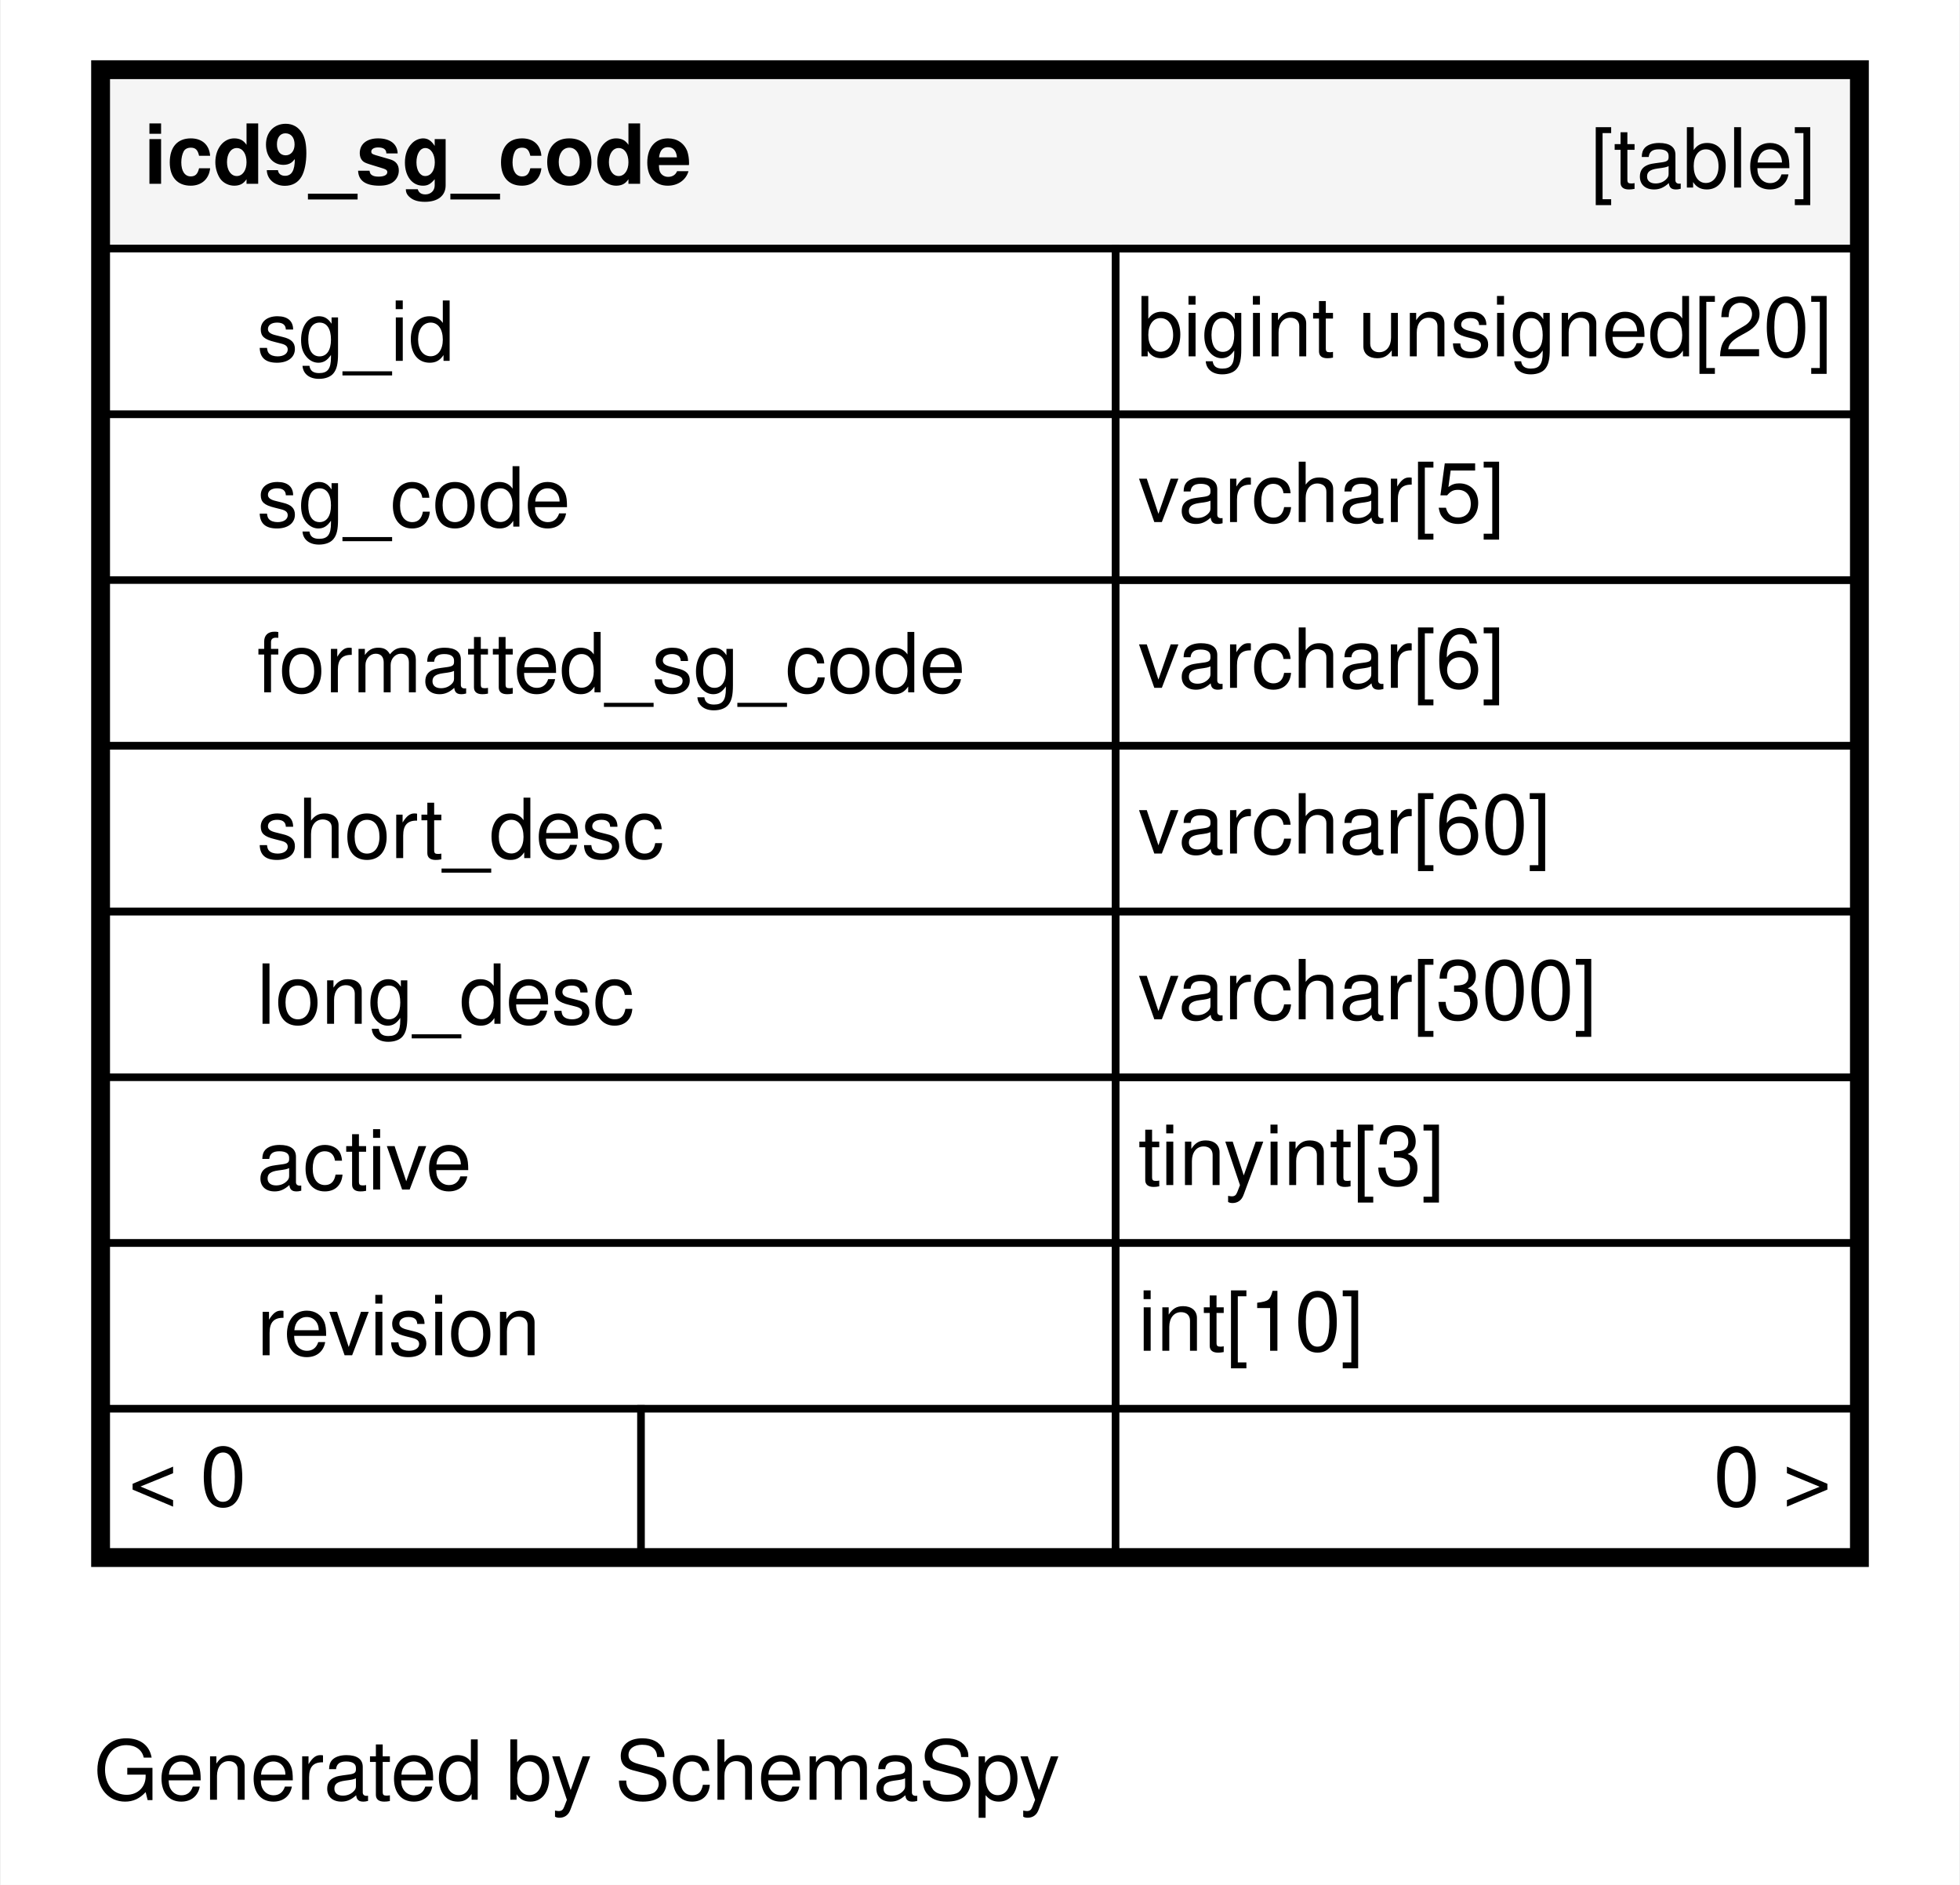
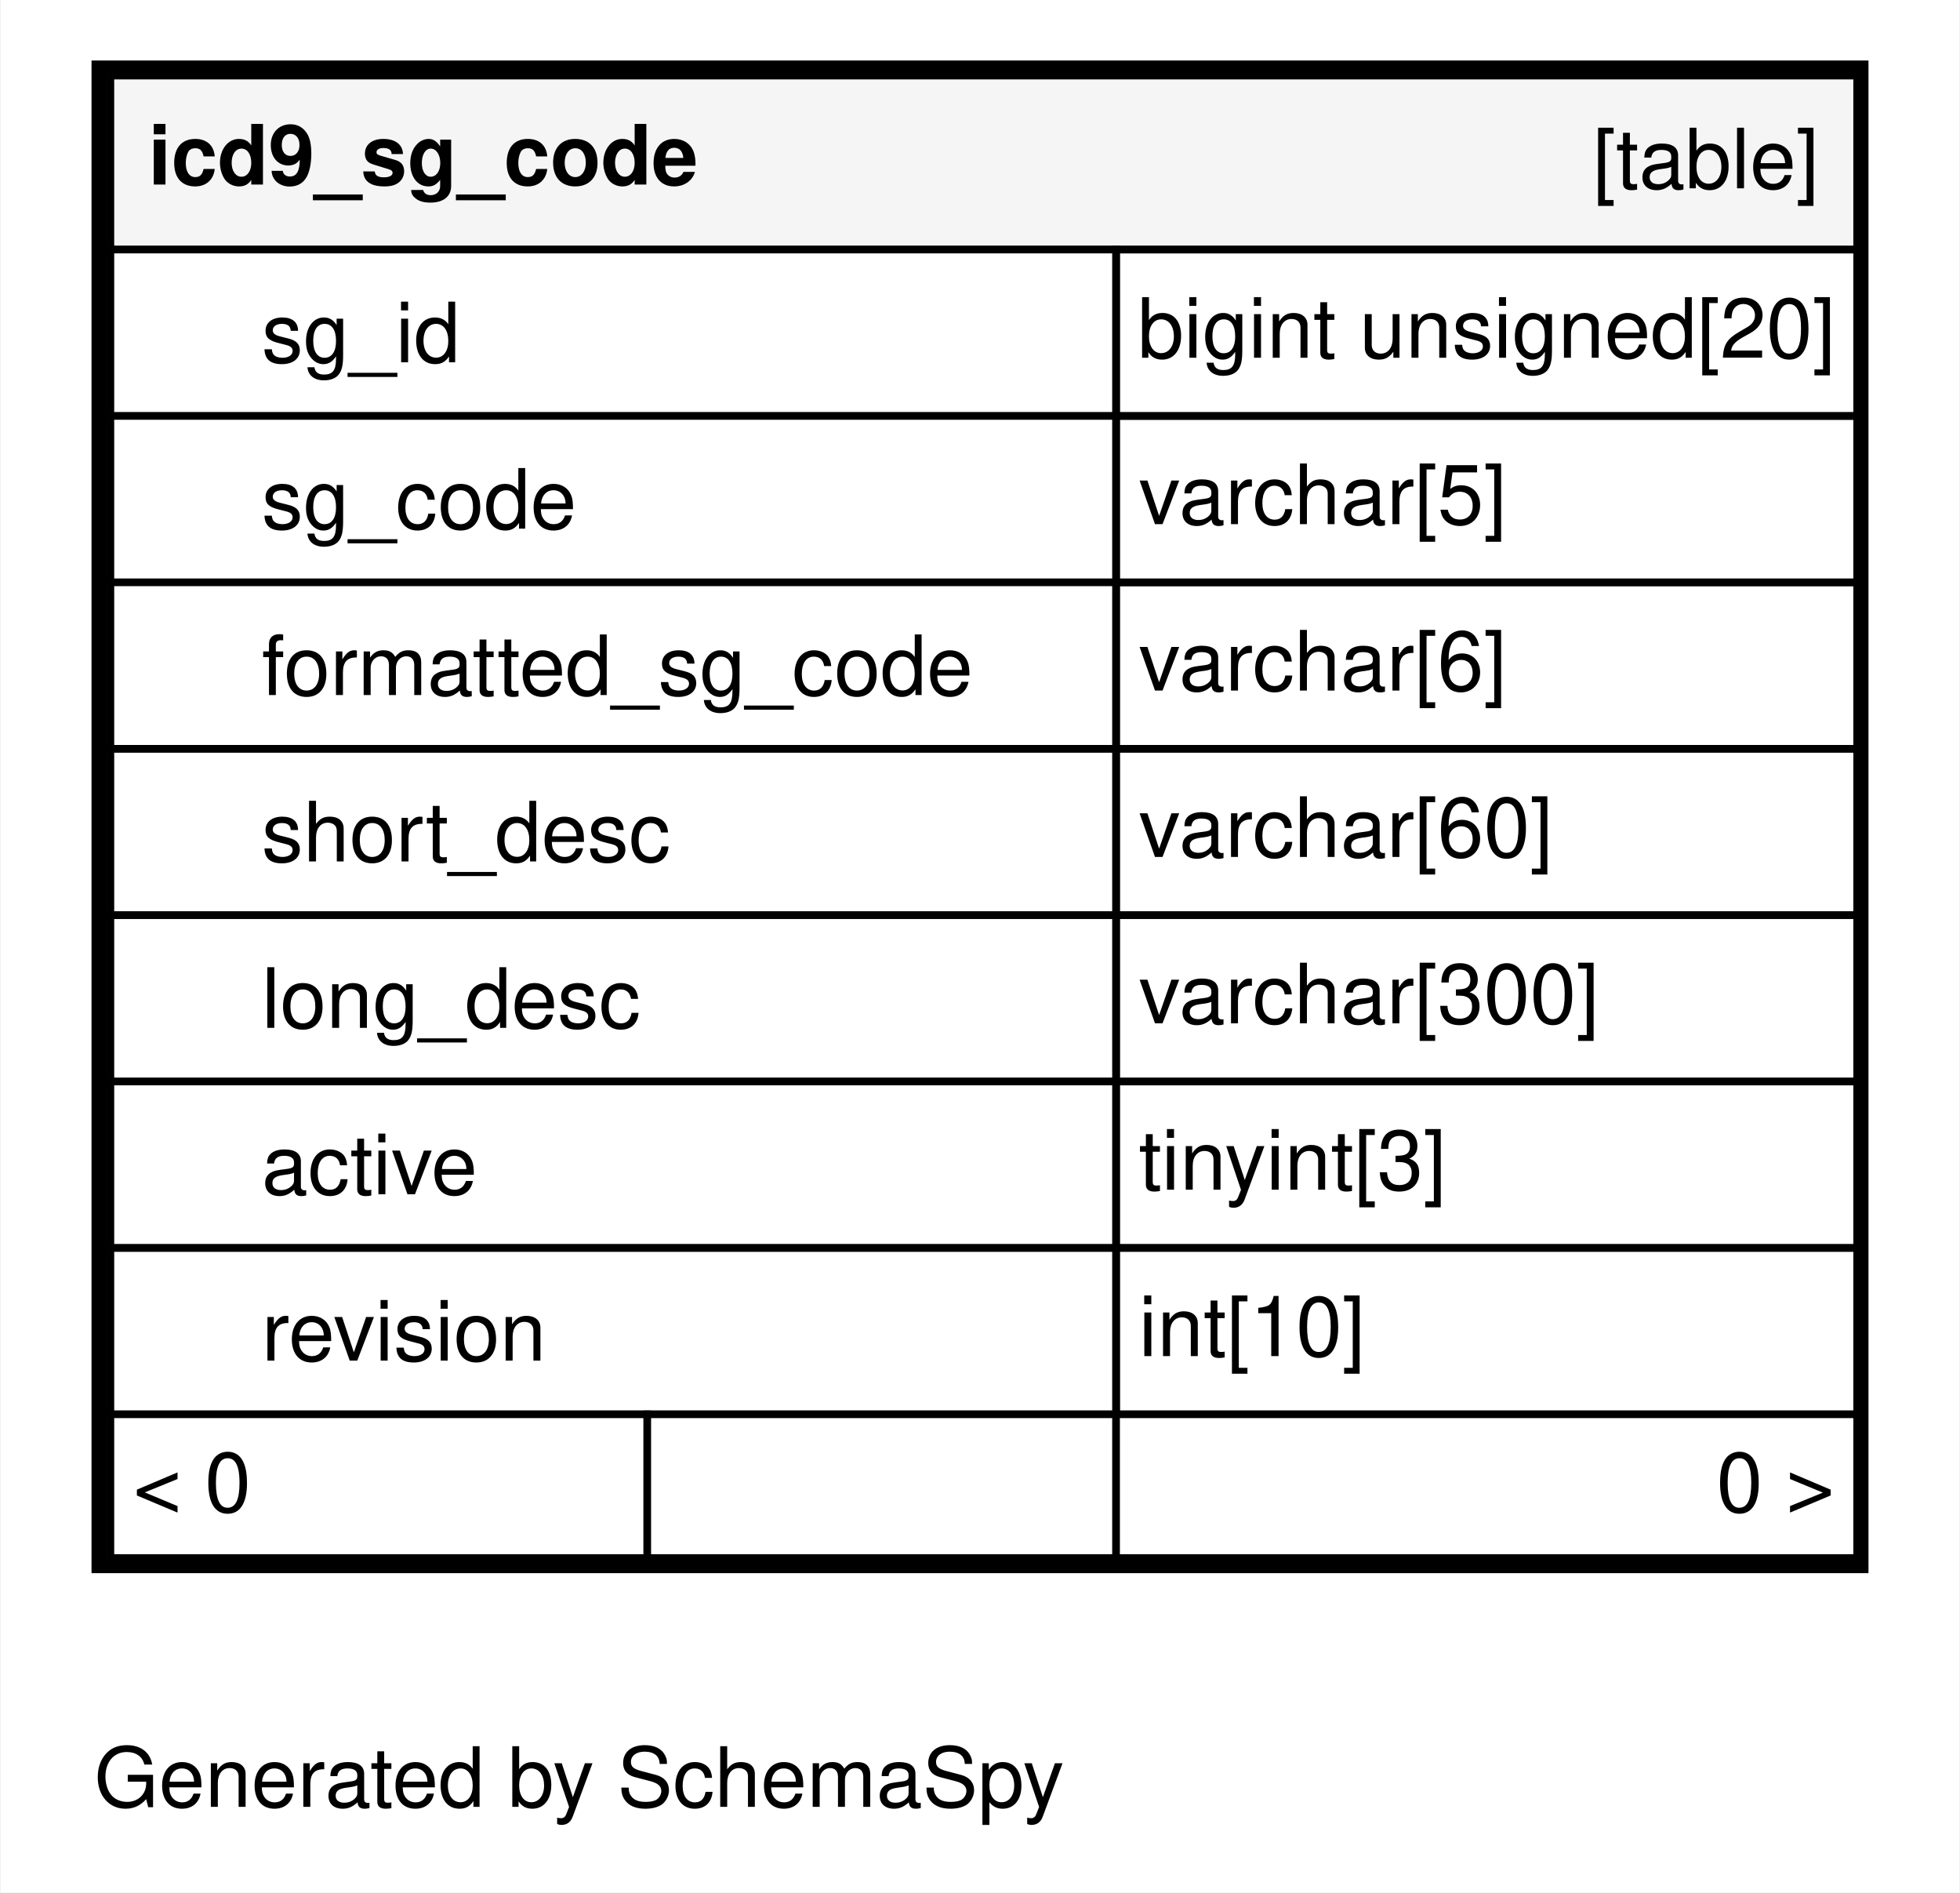
- <svg xmlns="http://www.w3.org/2000/svg" xmlns:xlink="http://www.w3.org/1999/xlink" width="260pt" height="250pt" viewBox="0.00 0.00 260.00 250.20">
+ <svg xmlns="http://www.w3.org/2000/svg" xmlns:xlink="http://www.w3.org/1999/xlink" width="259pt" height="250pt" viewBox="0.00 0.00 259.00 250.20">
  <g id="graph0" class="graph" transform="scale(1 1) rotate(0) translate(4 246.2)">
-     <polygon fill="#ffffff" stroke="transparent" points="-4,4 -4,-246.2 256,-246.2 256,4 -4,4" />
+     <polygon fill="#ffffff" stroke="transparent" points="-4,4 -4,-246.2 255,-246.2 255,4 -4,4" />
    <text text-anchor="middle" x="72.494" y="-7.3" font-family="Helvetica,sans-Serif" font-size="11.00" fill="#000000">Generated by SchemaSpy</text>
    <g id="node1" class="node">
      <g id="a_node1">
        <a xlink:href="../../tables/icd9_sg_code.html" xlink:title="icd9_sg_code" target="_top">
-           <polygon fill="#ffffff" stroke="transparent" points="8,-38.2 8,-238.2 244,-238.2 244,-38.2 8,-38.2" />
-           <polygon fill="#f5f5f5" stroke="transparent" points="10,-213.2 10,-236.2 242,-236.2 242,-213.2 10,-213.2" />
-           <polygon fill="none" stroke="#000000" points="10,-213.2 10,-236.2 242,-236.2 242,-213.2 10,-213.2" />
-           <text text-anchor="start" x="15" y="-221.8" font-family="Helvetica,sans-Serif" font-weight="bold" font-size="11.00" fill="#000000">icd9_sg_code</text>
-           <text text-anchor="start" x="207.044" y="-221.3" font-family="Helvetica,sans-Serif" font-size="11.00" fill="#000000">[table]</text>
-           <polygon fill="#ffffff" stroke="transparent" points="10,-191.2 10,-213.2 144,-213.2 144,-191.2 10,-191.2" />
-           <polygon fill="none" stroke="#000000" points="10,-191.2 10,-213.2 144,-213.2 144,-191.2 10,-191.2" />
-           <text text-anchor="start" x="30" y="-198.3" font-family="Helvetica,sans-Serif" font-size="11.00" fill="#000000">sg_id</text>
-           <polygon fill="none" stroke="#000000" points="144,-191.2 144,-213.2 242,-213.2 242,-191.2 144,-191.2" />
-           <text text-anchor="start" x="146.843" y="-198.9" font-family="Helvetica,sans-Serif" font-size="11.00" fill="#000000">bigint unsigned[20]</text>
-           <polygon fill="#ffffff" stroke="transparent" points="10,-169.2 10,-191.2 144,-191.2 144,-169.2 10,-169.2" />
-           <polygon fill="none" stroke="#000000" points="10,-169.2 10,-191.2 144,-191.2 144,-169.2 10,-169.2" />
-           <text text-anchor="start" x="30" y="-176.3" font-family="Helvetica,sans-Serif" font-size="11.00" fill="#000000">sg_code</text>
-           <polygon fill="none" stroke="#000000" points="144,-169.2 144,-191.2 242,-191.2 242,-169.2 144,-169.2" />
-           <text text-anchor="start" x="147" y="-176.9" font-family="Helvetica,sans-Serif" font-size="11.00" fill="#000000">varchar[5]</text>
-           <polygon fill="#ffffff" stroke="transparent" points="10,-147.2 10,-169.2 144,-169.2 144,-147.2 10,-147.2" />
-           <polygon fill="none" stroke="#000000" points="10,-147.2 10,-169.2 144,-169.2 144,-147.2 10,-147.2" />
-           <text text-anchor="start" x="30" y="-154.3" font-family="Helvetica,sans-Serif" font-size="11.00" fill="#000000">formatted_sg_code</text>
-           <polygon fill="none" stroke="#000000" points="144,-147.2 144,-169.2 242,-169.2 242,-147.2 144,-147.2" />
-           <text text-anchor="start" x="147" y="-154.9" font-family="Helvetica,sans-Serif" font-size="11.00" fill="#000000">varchar[6]</text>
-           <polygon fill="none" stroke="#000000" points="10,-125.2 10,-147.2 144,-147.2 144,-125.2 10,-125.2" />
-           <text text-anchor="start" x="30" y="-132.3" font-family="Helvetica,sans-Serif" font-size="11.00" fill="#000000">short_desc</text>
-           <polygon fill="none" stroke="#000000" points="144,-125.2 144,-147.2 242,-147.2 242,-125.2 144,-125.2" />
-           <text text-anchor="start" x="147" y="-132.9" font-family="Helvetica,sans-Serif" font-size="11.00" fill="#000000">varchar[60]</text>
-           <polygon fill="none" stroke="#000000" points="10,-103.2 10,-125.2 144,-125.2 144,-103.2 10,-103.2" />
-           <text text-anchor="start" x="30" y="-110.3" font-family="Helvetica,sans-Serif" font-size="11.00" fill="#000000">long_desc</text>
-           <polygon fill="none" stroke="#000000" points="144,-103.2 144,-125.2 242,-125.2 242,-103.2 144,-103.2" />
-           <text text-anchor="start" x="147" y="-110.9" font-family="Helvetica,sans-Serif" font-size="11.00" fill="#000000">varchar[300]</text>
-           <polygon fill="#ffffff" stroke="transparent" points="10,-81.2 10,-103.2 144,-103.2 144,-81.2 10,-81.2" />
-           <polygon fill="none" stroke="#000000" points="10,-81.2 10,-103.2 144,-103.2 144,-81.2 10,-81.2" />
-           <text text-anchor="start" x="30" y="-88.3" font-family="Helvetica,sans-Serif" font-size="11.00" fill="#000000">active</text>
-           <polygon fill="none" stroke="#000000" points="144,-81.2 144,-103.2 242,-103.2 242,-81.2 144,-81.2" />
-           <text text-anchor="start" x="147" y="-88.9" font-family="Helvetica,sans-Serif" font-size="11.00" fill="#000000">tinyint[3]</text>
-           <polygon fill="none" stroke="#000000" points="10,-59.2 10,-81.2 144,-81.2 144,-59.2 10,-59.2" />
-           <text text-anchor="start" x="30" y="-66.3" font-family="Helvetica,sans-Serif" font-size="11.00" fill="#000000">revision</text>
-           <polygon fill="none" stroke="#000000" points="144,-59.2 144,-81.2 242,-81.2 242,-59.2 144,-59.2" />
-           <text text-anchor="start" x="147" y="-66.9" font-family="Helvetica,sans-Serif" font-size="11.00" fill="#000000">int[10]</text>
-           <polygon fill="#ffffff" stroke="transparent" points="10,-40.2 10,-59.2 81,-59.2 81,-40.2 10,-40.2" />
-           <polygon fill="none" stroke="#000000" points="10,-40.2 10,-59.2 81,-59.2 81,-40.2 10,-40.2" />
-           <text text-anchor="start" x="13" y="-46.3" font-family="Helvetica,sans-Serif" font-size="11.00" fill="#000000">&lt; 0</text>
-           <polygon fill="#ffffff" stroke="transparent" points="81,-40.2 81,-59.2 144,-59.2 144,-40.2 81,-40.2" />
-           <polygon fill="none" stroke="#000000" points="81,-40.2 81,-59.2 144,-59.2 144,-40.2 81,-40.2" />
-           <text text-anchor="start" x="134.886" y="-46.3" font-family="Helvetica,sans-Serif" font-size="11.00" fill="#000000">  </text>
-           <polygon fill="#ffffff" stroke="transparent" points="144,-40.2 144,-59.2 242,-59.2 242,-40.2 144,-40.2" />
-           <polygon fill="none" stroke="#000000" points="144,-40.2 144,-59.2 242,-59.2 242,-40.2 144,-40.2" />
-           <text text-anchor="start" x="223.405" y="-46.3" font-family="Helvetica,sans-Serif" font-size="11.00" fill="#000000">0 &gt;</text>
-           <polygon fill="none" stroke="#000000" stroke-width="2" points="9,-39.2 9,-237.2 243,-237.2 243,-39.2 9,-39.2" />
+           <polygon fill="#ffffff" stroke="transparent" points="8,-38.2 8,-238.2 243,-238.2 243,-38.2 8,-38.2" />
+           <polygon fill="#f5f5f5" stroke="transparent" points="10.5,-213.2 10.5,-236.2 241.5,-236.2 241.5,-213.2 10.5,-213.2" />
+           <polygon fill="none" stroke="#000000" points="10.5,-213.2 10.5,-236.2 241.5,-236.2 241.5,-213.2 10.5,-213.2" />
+           <text text-anchor="start" x="15.5" y="-221.8" font-family="Helvetica,sans-Serif" font-weight="bold" font-size="11.00" fill="#000000">icd9_sg_code</text>
+           <text text-anchor="start" x="206.544" y="-221.3" font-family="Helvetica,sans-Serif" font-size="11.00" fill="#000000">[table]</text>
+           <polygon fill="#ffffff" stroke="transparent" points="10.5,-191.2 10.5,-213.2 143.5,-213.2 143.5,-191.2 10.5,-191.2" />
+           <polygon fill="none" stroke="#000000" points="10.5,-191.2 10.5,-213.2 143.5,-213.2 143.5,-191.2 10.5,-191.2" />
+           <text text-anchor="start" x="30.5" y="-198.3" font-family="Helvetica,sans-Serif" font-size="11.00" fill="#000000">sg_id</text>
+           <polygon fill="none" stroke="#000000" points="143.5,-191.2 143.5,-213.2 241.5,-213.2 241.5,-191.2 143.5,-191.2" />
+           <text text-anchor="start" x="146.343" y="-198.9" font-family="Helvetica,sans-Serif" font-size="11.00" fill="#000000">bigint unsigned[20]</text>
+           <polygon fill="#ffffff" stroke="transparent" points="10.5,-169.2 10.5,-191.2 143.5,-191.2 143.5,-169.2 10.5,-169.2" />
+           <polygon fill="none" stroke="#000000" points="10.5,-169.2 10.5,-191.2 143.5,-191.2 143.5,-169.2 10.5,-169.2" />
+           <text text-anchor="start" x="30.5" y="-176.3" font-family="Helvetica,sans-Serif" font-size="11.00" fill="#000000">sg_code</text>
+           <polygon fill="none" stroke="#000000" points="143.5,-169.2 143.5,-191.2 241.5,-191.2 241.5,-169.2 143.5,-169.2" />
+           <text text-anchor="start" x="146.5" y="-176.9" font-family="Helvetica,sans-Serif" font-size="11.00" fill="#000000">varchar[5]</text>
+           <polygon fill="#ffffff" stroke="transparent" points="10.5,-147.2 10.5,-169.2 143.5,-169.2 143.5,-147.2 10.5,-147.2" />
+           <polygon fill="none" stroke="#000000" points="10.5,-147.2 10.5,-169.2 143.5,-169.2 143.5,-147.2 10.5,-147.2" />
+           <text text-anchor="start" x="30.5" y="-154.3" font-family="Helvetica,sans-Serif" font-size="11.00" fill="#000000">formatted_sg_code</text>
+           <polygon fill="none" stroke="#000000" points="143.5,-147.2 143.5,-169.2 241.5,-169.2 241.5,-147.2 143.5,-147.2" />
+           <text text-anchor="start" x="146.5" y="-154.9" font-family="Helvetica,sans-Serif" font-size="11.00" fill="#000000">varchar[6]</text>
+           <polygon fill="none" stroke="#000000" points="10.5,-125.2 10.5,-147.2 143.5,-147.2 143.5,-125.2 10.5,-125.2" />
+           <text text-anchor="start" x="30.5" y="-132.3" font-family="Helvetica,sans-Serif" font-size="11.00" fill="#000000">short_desc</text>
+           <polygon fill="none" stroke="#000000" points="143.5,-125.2 143.5,-147.2 241.5,-147.2 241.5,-125.2 143.5,-125.2" />
+           <text text-anchor="start" x="146.5" y="-132.9" font-family="Helvetica,sans-Serif" font-size="11.00" fill="#000000">varchar[60]</text>
+           <polygon fill="none" stroke="#000000" points="10.5,-103.2 10.5,-125.2 143.5,-125.2 143.5,-103.2 10.5,-103.2" />
+           <text text-anchor="start" x="30.5" y="-110.3" font-family="Helvetica,sans-Serif" font-size="11.00" fill="#000000">long_desc</text>
+           <polygon fill="none" stroke="#000000" points="143.5,-103.2 143.5,-125.2 241.5,-125.2 241.5,-103.2 143.5,-103.2" />
+           <text text-anchor="start" x="146.5" y="-110.9" font-family="Helvetica,sans-Serif" font-size="11.00" fill="#000000">varchar[300]</text>
+           <polygon fill="#ffffff" stroke="transparent" points="10.5,-81.2 10.5,-103.2 143.5,-103.2 143.5,-81.2 10.5,-81.2" />
+           <polygon fill="none" stroke="#000000" points="10.5,-81.2 10.5,-103.2 143.5,-103.2 143.5,-81.2 10.5,-81.2" />
+           <text text-anchor="start" x="30.5" y="-88.3" font-family="Helvetica,sans-Serif" font-size="11.00" fill="#000000">active</text>
+           <polygon fill="none" stroke="#000000" points="143.5,-81.2 143.5,-103.2 241.5,-103.2 241.5,-81.2 143.5,-81.2" />
+           <text text-anchor="start" x="146.5" y="-88.9" font-family="Helvetica,sans-Serif" font-size="11.00" fill="#000000">tinyint[3]</text>
+           <polygon fill="none" stroke="#000000" points="10.5,-59.2 10.5,-81.2 143.5,-81.2 143.5,-59.2 10.5,-59.2" />
+           <text text-anchor="start" x="30.5" y="-66.3" font-family="Helvetica,sans-Serif" font-size="11.00" fill="#000000">revision</text>
+           <polygon fill="none" stroke="#000000" points="143.5,-59.2 143.5,-81.2 241.5,-81.2 241.5,-59.2 143.5,-59.2" />
+           <text text-anchor="start" x="146.5" y="-66.9" font-family="Helvetica,sans-Serif" font-size="11.00" fill="#000000">int[10]</text>
+           <polygon fill="#ffffff" stroke="transparent" points="10.5,-40.2 10.5,-59.2 81.5,-59.2 81.5,-40.2 10.5,-40.2" />
+           <polygon fill="none" stroke="#000000" points="10.5,-40.2 10.5,-59.2 81.5,-59.2 81.5,-40.2 10.5,-40.2" />
+           <text text-anchor="start" x="13.5" y="-46.3" font-family="Helvetica,sans-Serif" font-size="11.00" fill="#000000">&lt; 0</text>
+           <polygon fill="#ffffff" stroke="transparent" points="81.5,-40.2 81.5,-59.2 143.5,-59.2 143.5,-40.2 81.5,-40.2" />
+           <polygon fill="none" stroke="#000000" points="81.5,-40.2 81.5,-59.2 143.5,-59.2 143.5,-40.2 81.5,-40.2" />
+           <text text-anchor="start" x="134.386" y="-46.3" font-family="Helvetica,sans-Serif" font-size="11.00" fill="#000000">  </text>
+           <polygon fill="#ffffff" stroke="transparent" points="143.5,-40.2 143.5,-59.2 241.5,-59.2 241.5,-40.2 143.5,-40.2" />
+           <polygon fill="none" stroke="#000000" points="143.5,-40.2 143.5,-59.2 241.5,-59.2 241.5,-40.2 143.5,-40.2" />
+           <text text-anchor="start" x="222.905" y="-46.3" font-family="Helvetica,sans-Serif" font-size="11.00" fill="#000000">0 &gt;</text>
+           <polygon fill="none" stroke="#000000" stroke-width="2" points="9,-39.2 9,-237.2 242,-237.2 242,-39.2 9,-39.2" />
        </a>
      </g>
    </g>
  </g>
</svg>
